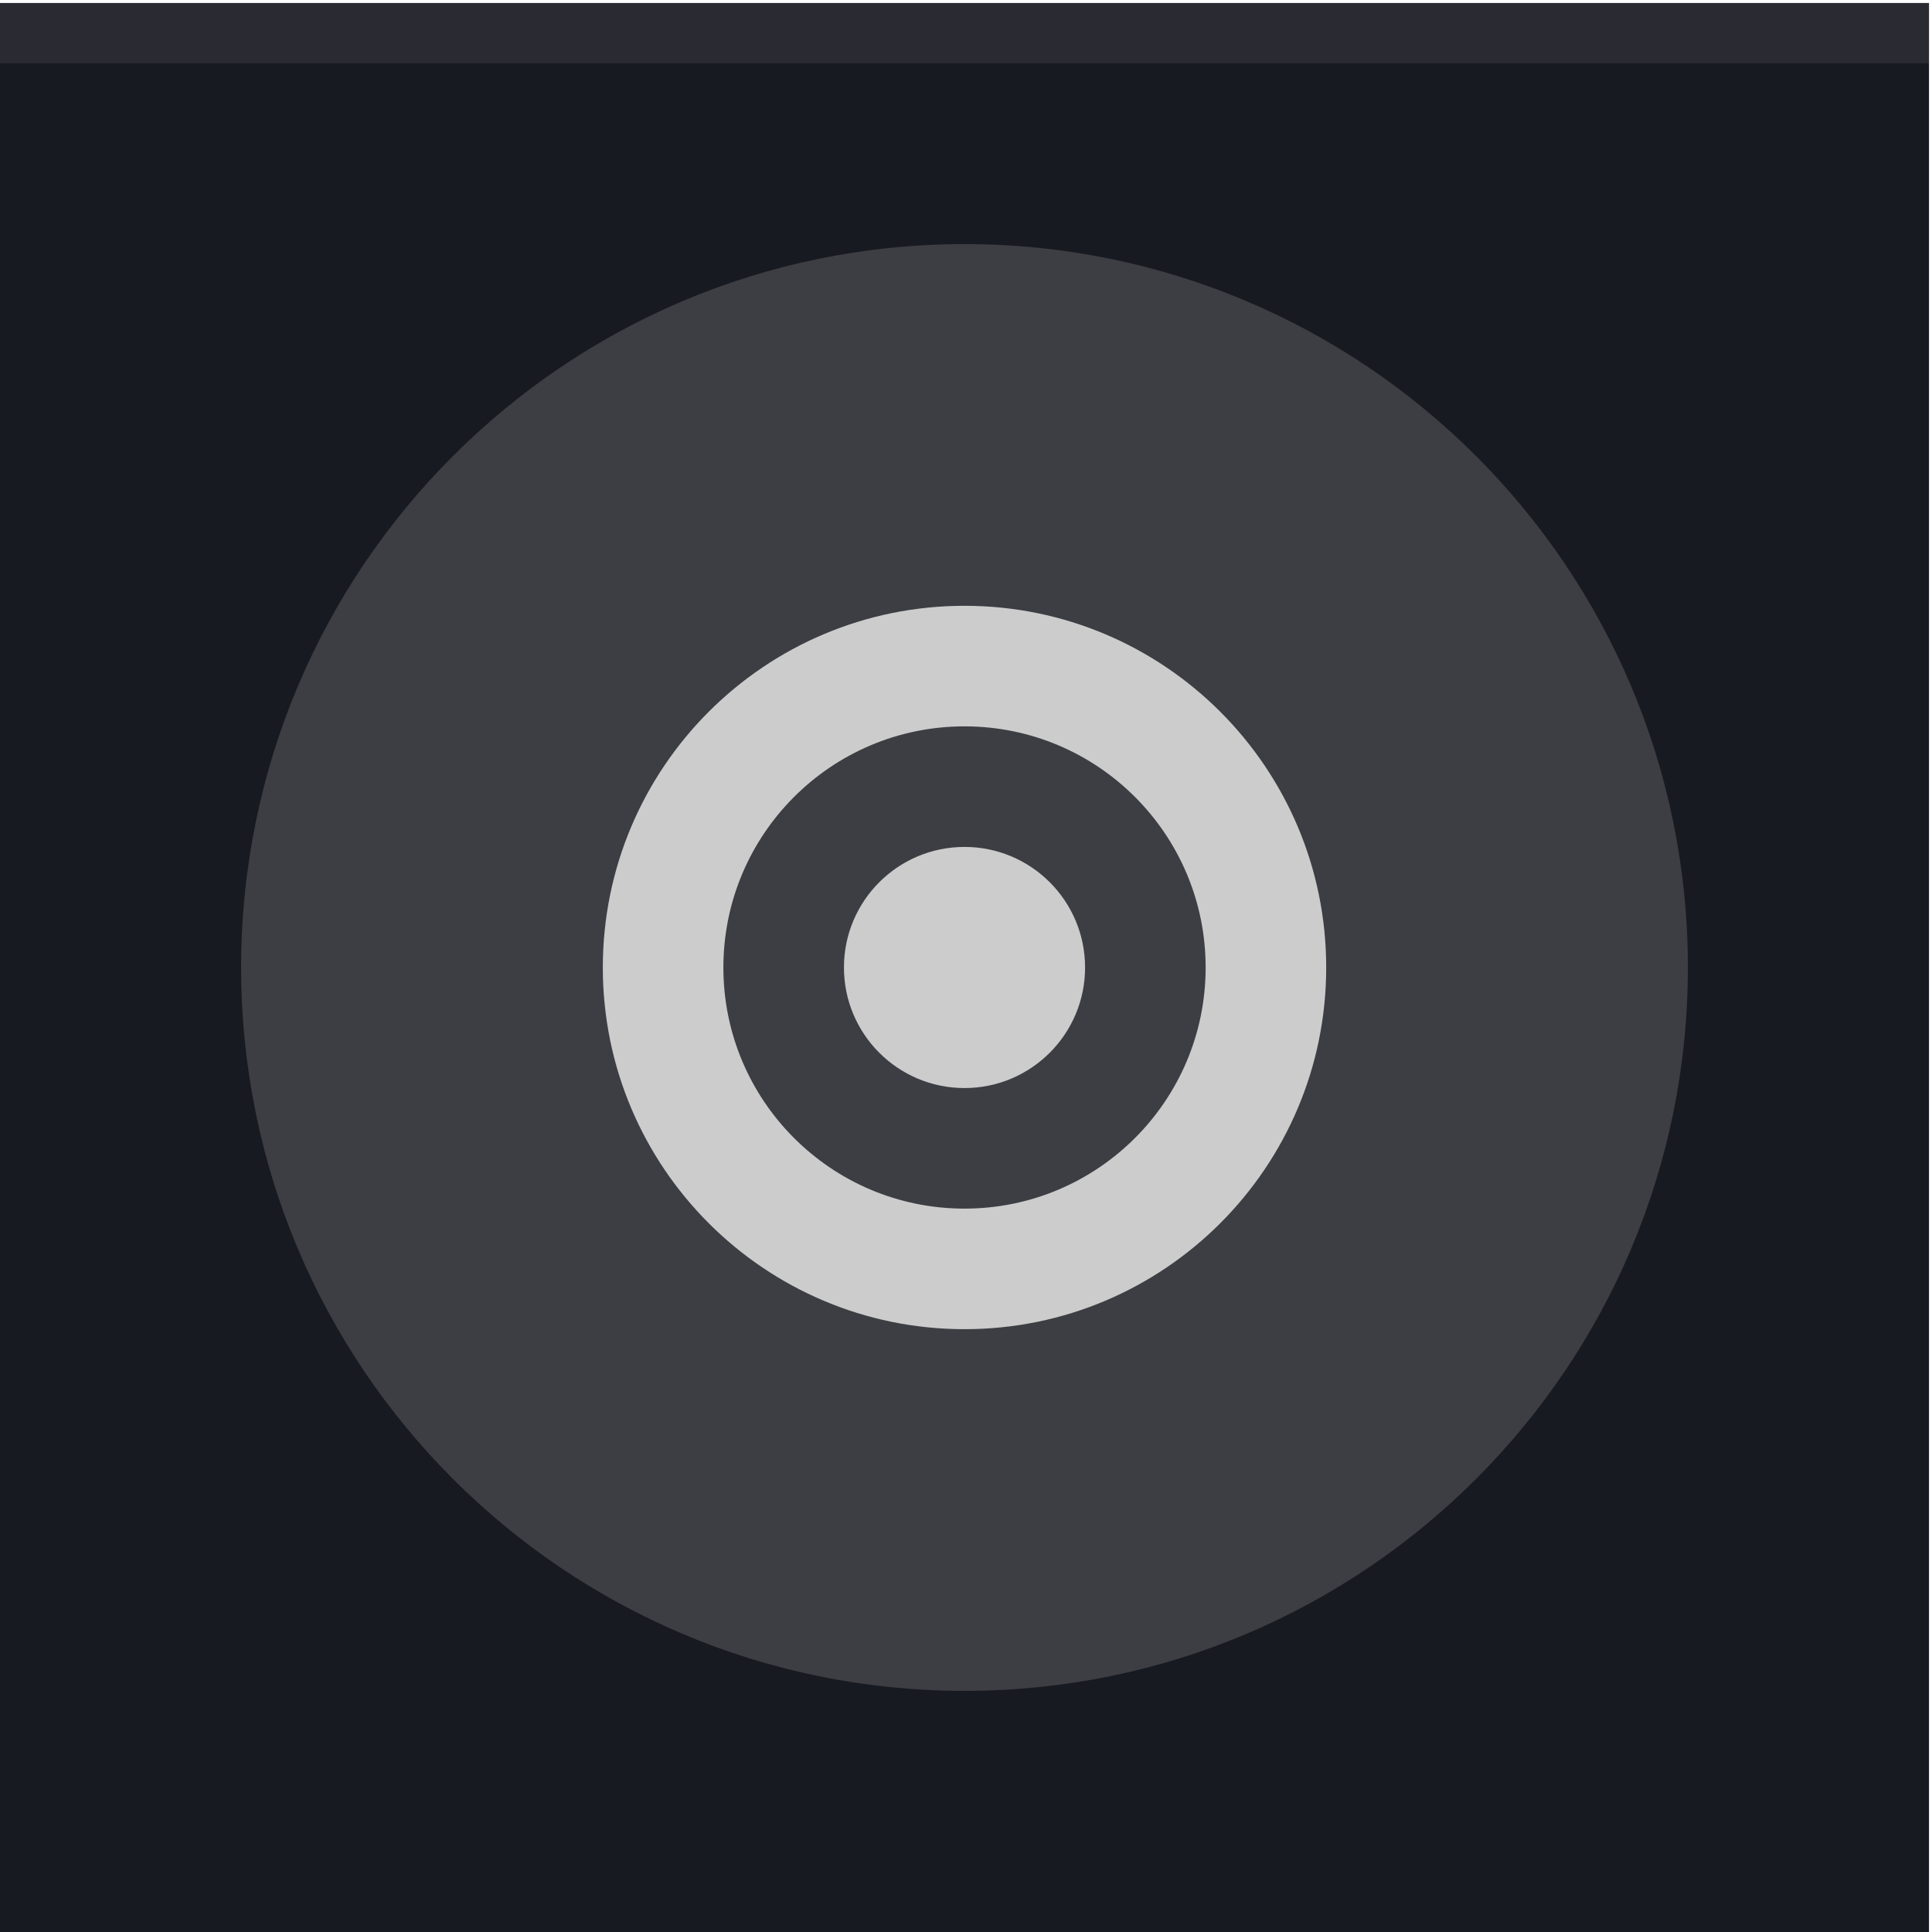
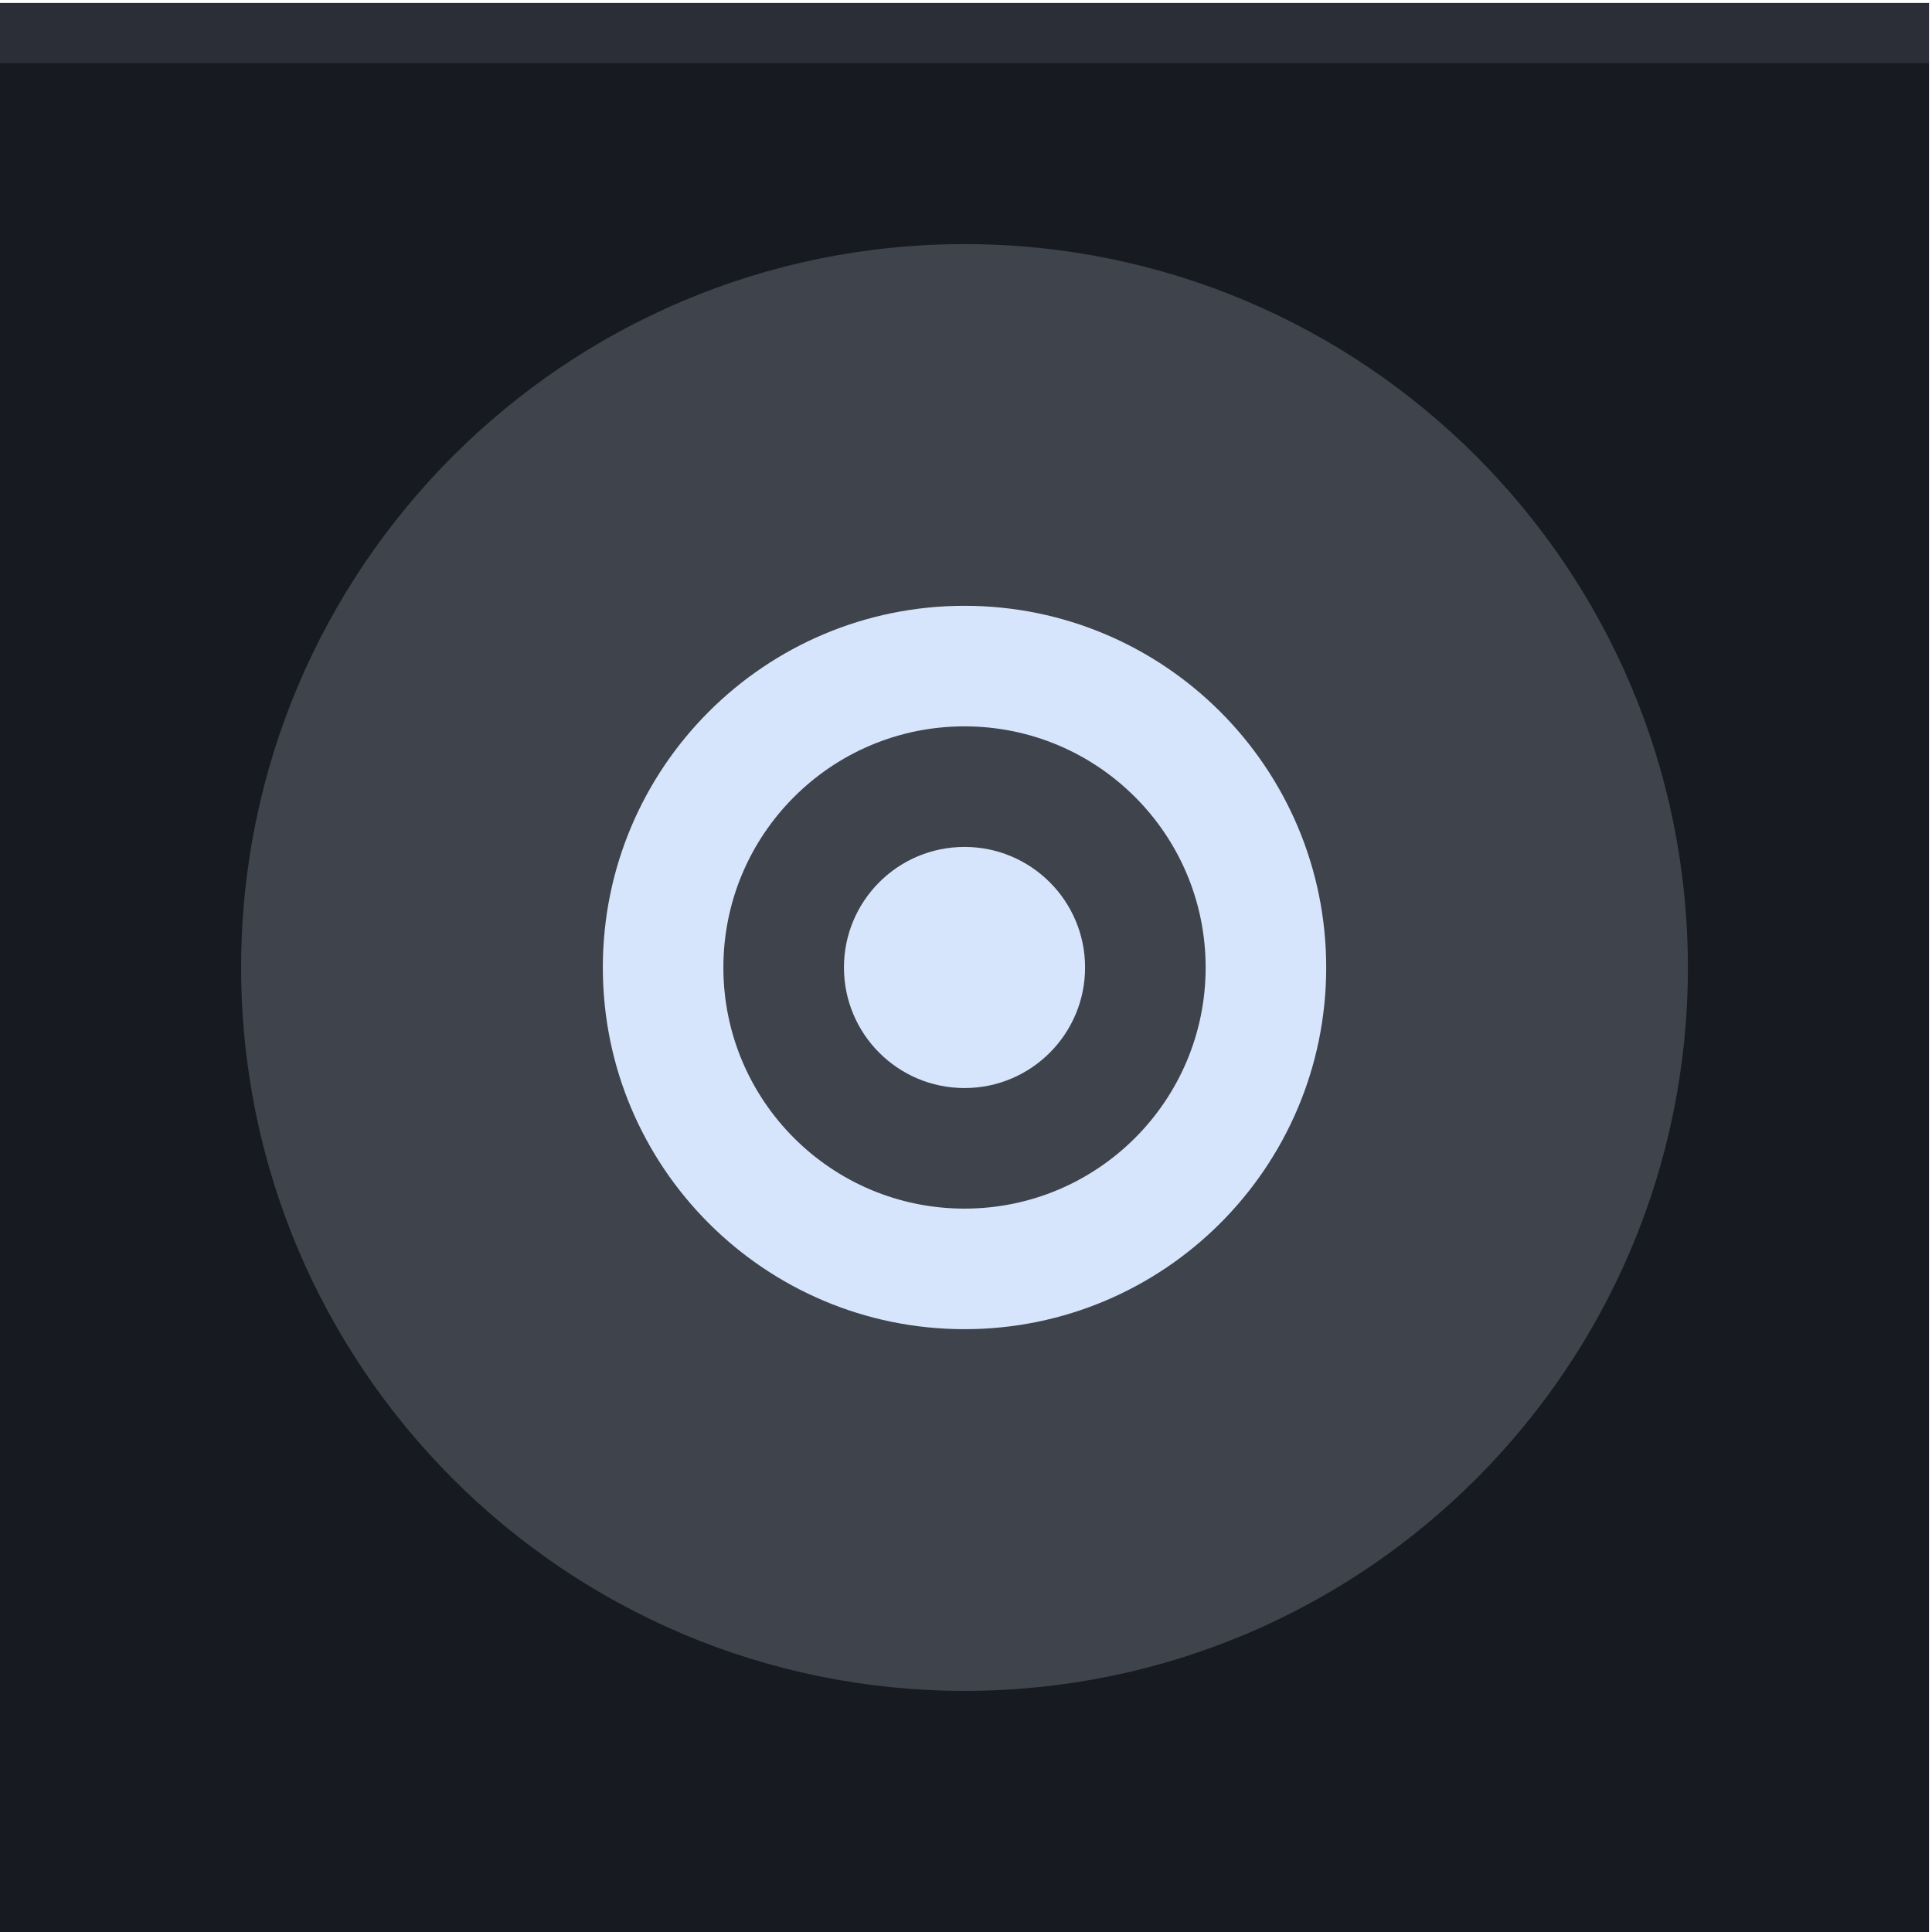
<svg xmlns="http://www.w3.org/2000/svg" width="22" height="22" viewBox="0 0 22 22" version="1.1" id="svg12">
  <defs id="defs16" />
  <rect width="21.966" height="21.966" id="rect2" x="0" y="0.034" style="fill:#181a21;stroke-width:0.686" />
-   <rect width="21.966" height="0.686" id="rect4" x="0" y="0.034" style="fill:#cccccc;fill-opacity:0.1;stroke-width:0.686" />
-   <g id="g10" style="fill:#cccccc" transform="matrix(0.6864407,0,0,0.6864407,0,0.03389831)">
+   <rect width="21.966" height="0.686" id="rect4" x="0" y="0.034" style="fill:#d6e5fb;fill-opacity:0.1;stroke-width:0.686" />
+   <g id="g10" style="fill:#d6e5fb" transform="matrix(0.6864407,0,0,0.6864407,0,0.03389831)">
    <circle cx="16" cy="16" r="12" id="circle6" style="opacity:0.2" />
    <path d="m 16,10 a 6,6 0 0 0 -6,6 6,6 0 0 0 6,6 6,6 0 0 0 6,-6 6,6 0 0 0 -6,-6 z m 0,2 a 4,4 0 0 1 4,4 4,4 0 0 1 -4,4 4,4 0 0 1 -4,-4 4,4 0 0 1 4,-4 z m 0,2 a 2,2 0 0 0 -2,2 2,2 0 0 0 2,2 2,2 0 0 0 2,-2 2,2 0 0 0 -2,-2 z" id="path8" />
  </g>
</svg>
